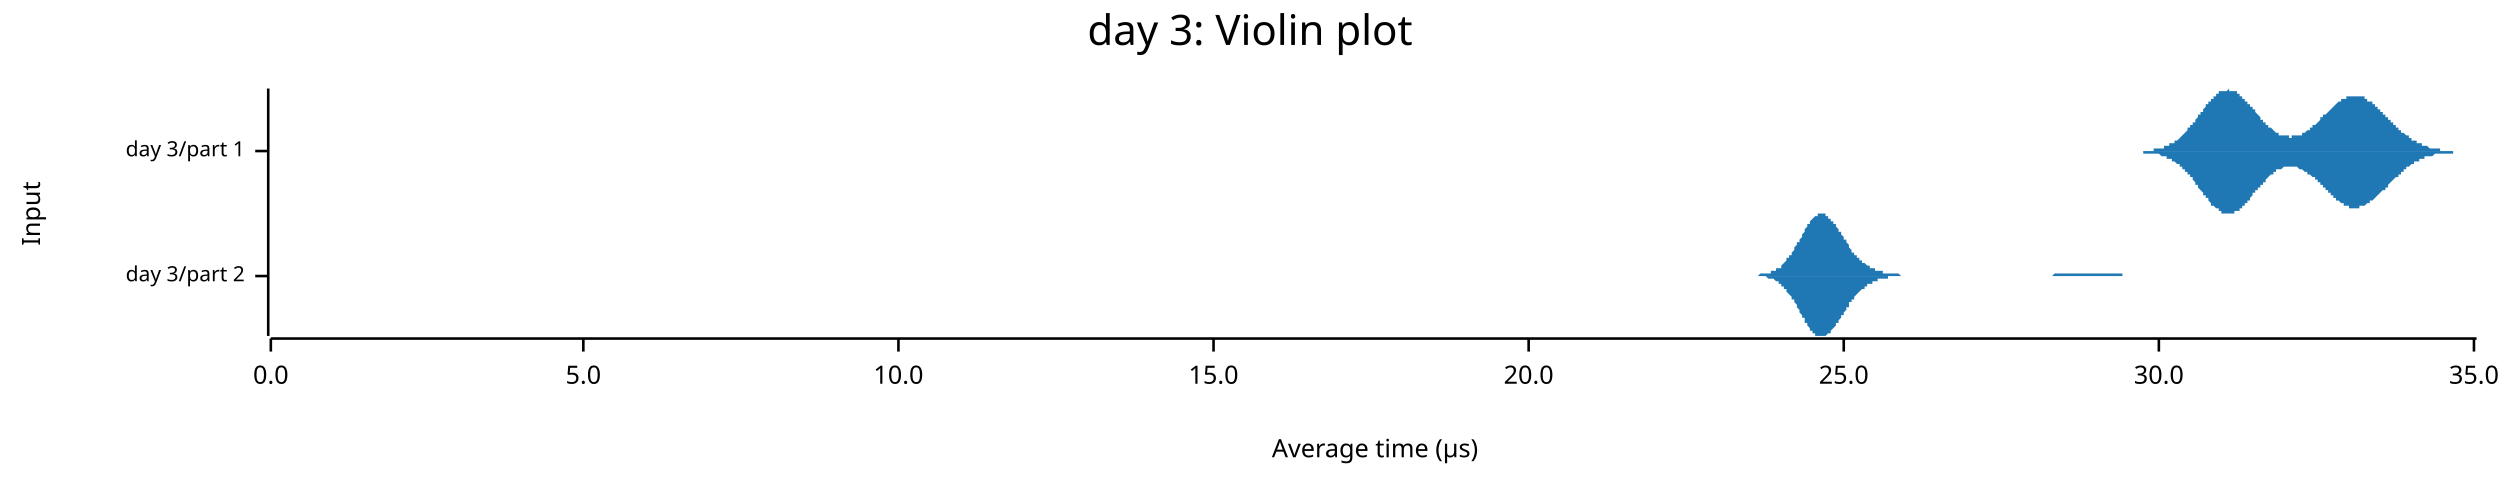
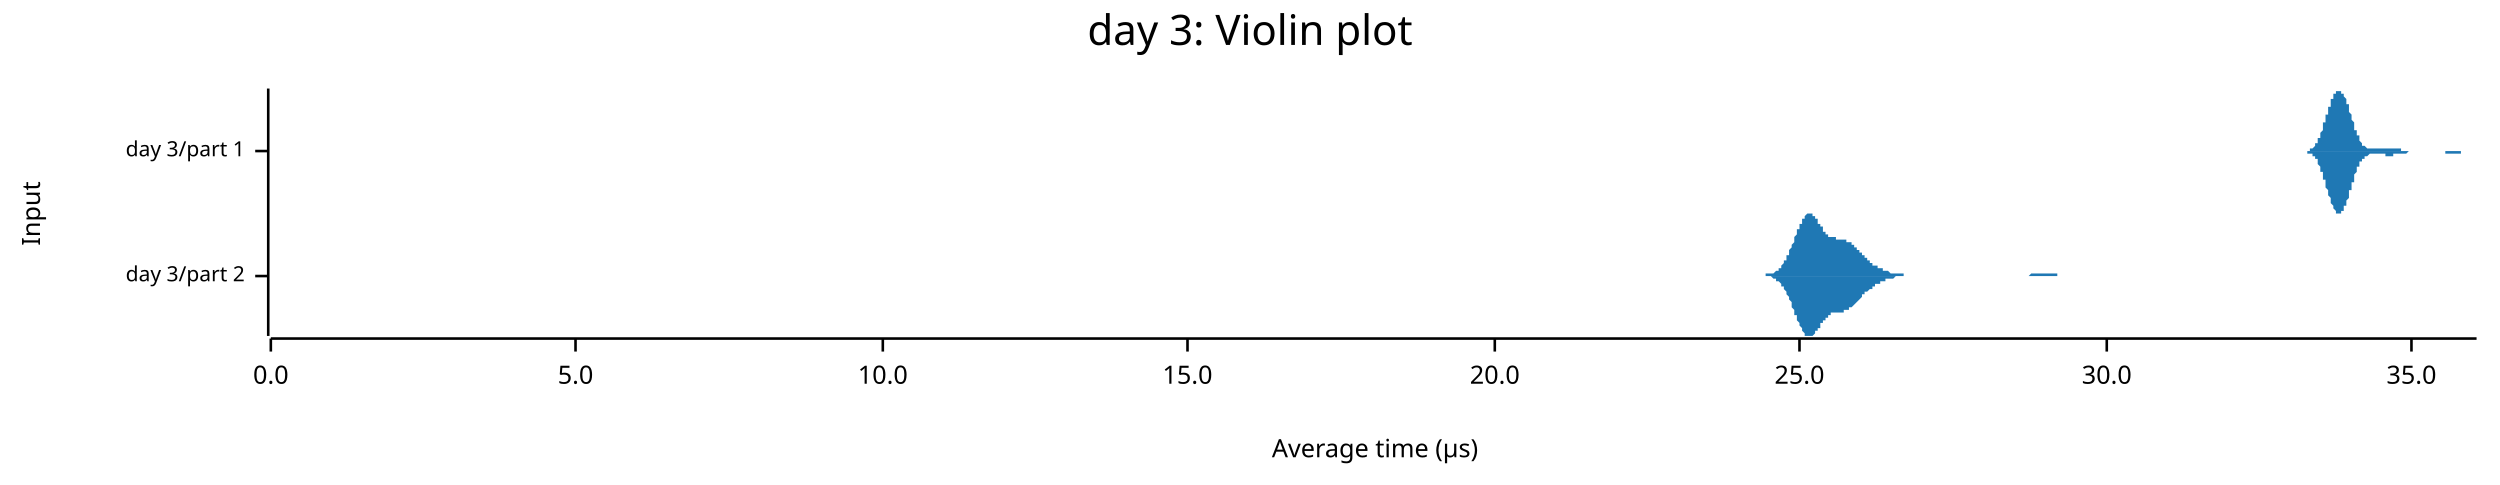
<svg xmlns="http://www.w3.org/2000/svg" width="960" height="186" viewBox="0 0 960 186">
  <text x="480" y="5" dy="0.76em" text-anchor="middle" font-family="sans-serif" font-size="16.129" opacity="1" fill="#000000">
day 3: Violin plot
</text>
  <text x="8" y="82" dy="0.76em" text-anchor="middle" font-family="sans-serif" font-size="9.677" opacity="1" fill="#000000" transform="rotate(270, 8, 82)">
Input
</text>
  <text x="528" y="178" dy="-0.5ex" text-anchor="middle" font-family="sans-serif" font-size="9.677" opacity="1" fill="#000000">
Average time (µs)
</text>
  <polyline fill="none" opacity="1" stroke="#000000" stroke-width="1" points="103,34 103,129 " />
  <text x="94" y="106" dy="0.5ex" text-anchor="end" font-family="sans-serif" font-size="8.065" opacity="1" fill="#000000">
day 3/part 2
</text>
  <polyline fill="none" opacity="1" stroke="#000000" stroke-width="1" points="98,106 103,106 " />
  <text x="94" y="58" dy="0.5ex" text-anchor="end" font-family="sans-serif" font-size="8.065" opacity="1" fill="#000000">
day 3/part 1
</text>
  <polyline fill="none" opacity="1" stroke="#000000" stroke-width="1" points="98,58 103,58 " />
  <polyline fill="none" opacity="1" stroke="#000000" stroke-width="1" points="104,130 951,130 " />
  <text x="104" y="140" dy="0.76em" text-anchor="middle" font-family="sans-serif" font-size="9.677" opacity="1" fill="#000000">
0.0
</text>
  <polyline fill="none" opacity="1" stroke="#000000" stroke-width="1" points="104,130 104,135 " />
-   <text x="224" y="140" dy="0.76em" text-anchor="middle" font-family="sans-serif" font-size="9.677" opacity="1" fill="#000000">
+   <text x="221" y="140" dy="0.76em" text-anchor="middle" font-family="sans-serif" font-size="9.677" opacity="1" fill="#000000">
5.0
</text>
-   <polyline fill="none" opacity="1" stroke="#000000" stroke-width="1" points="224,130 224,135 " />
-   <text x="345" y="140" dy="0.76em" text-anchor="middle" font-family="sans-serif" font-size="9.677" opacity="1" fill="#000000">
+   <polyline fill="none" opacity="1" stroke="#000000" stroke-width="1" points="221,130 221,135 " />
+   <text x="339" y="140" dy="0.76em" text-anchor="middle" font-family="sans-serif" font-size="9.677" opacity="1" fill="#000000">
10.0
</text>
-   <polyline fill="none" opacity="1" stroke="#000000" stroke-width="1" points="345,130 345,135 " />
-   <text x="466" y="140" dy="0.76em" text-anchor="middle" font-family="sans-serif" font-size="9.677" opacity="1" fill="#000000">
+   <polyline fill="none" opacity="1" stroke="#000000" stroke-width="1" points="339,130 339,135 " />
+   <text x="456" y="140" dy="0.76em" text-anchor="middle" font-family="sans-serif" font-size="9.677" opacity="1" fill="#000000">
15.0
</text>
-   <polyline fill="none" opacity="1" stroke="#000000" stroke-width="1" points="466,130 466,135 " />
-   <text x="587" y="140" dy="0.76em" text-anchor="middle" font-family="sans-serif" font-size="9.677" opacity="1" fill="#000000">
+   <polyline fill="none" opacity="1" stroke="#000000" stroke-width="1" points="456,130 456,135 " />
+   <text x="574" y="140" dy="0.76em" text-anchor="middle" font-family="sans-serif" font-size="9.677" opacity="1" fill="#000000">
20.0
</text>
-   <polyline fill="none" opacity="1" stroke="#000000" stroke-width="1" points="587,130 587,135 " />
-   <text x="708" y="140" dy="0.76em" text-anchor="middle" font-family="sans-serif" font-size="9.677" opacity="1" fill="#000000">
+   <polyline fill="none" opacity="1" stroke="#000000" stroke-width="1" points="574,130 574,135 " />
+   <text x="691" y="140" dy="0.76em" text-anchor="middle" font-family="sans-serif" font-size="9.677" opacity="1" fill="#000000">
25.0
</text>
-   <polyline fill="none" opacity="1" stroke="#000000" stroke-width="1" points="708,130 708,135 " />
-   <text x="829" y="140" dy="0.76em" text-anchor="middle" font-family="sans-serif" font-size="9.677" opacity="1" fill="#000000">
+   <polyline fill="none" opacity="1" stroke="#000000" stroke-width="1" points="691,130 691,135 " />
+   <text x="809" y="140" dy="0.76em" text-anchor="middle" font-family="sans-serif" font-size="9.677" opacity="1" fill="#000000">
30.0
</text>
-   <polyline fill="none" opacity="1" stroke="#000000" stroke-width="1" points="829,130 829,135 " />
-   <text x="950" y="140" dy="0.76em" text-anchor="middle" font-family="sans-serif" font-size="9.677" opacity="1" fill="#000000">
+   <polyline fill="none" opacity="1" stroke="#000000" stroke-width="1" points="809,130 809,135 " />
+   <text x="926" y="140" dy="0.76em" text-anchor="middle" font-family="sans-serif" font-size="9.677" opacity="1" fill="#000000">
35.0
</text>
-   <polyline fill="none" opacity="1" stroke="#000000" stroke-width="1" points="950,130 950,135 " />
-   <polygon opacity="1" fill="#1F78B4" points="672,106 672,106 672,106 673,106 673,106 673,106 674,106 674,106 674,106 675,106 675,106 675,106 675,106 676,105 676,105 676,105 677,105 677,105 677,105 678,105 678,105 678,105 679,105 679,105 679,105 680,105 680,105 680,104 681,104 681,104 681,104 682,104 682,104 682,103 683,103 683,103 683,103 684,103 684,102 684,102 684,102 685,101 685,101 685,101 686,100 686,100 686,99 687,99 687,99 687,98 688,98 688,97 688,97 689,96 689,96 689,95 690,94 690,94 690,93 691,93 691,92 691,92 692,91 692,90 692,90 693,89 693,89 693,88 693,88 694,87 694,87 694,86 695,86 695,85 695,85 696,84 696,84 696,84 697,83 697,83 697,83 698,83 698,82 698,82 699,82 699,82 699,82 700,82 700,82 700,82 701,82 701,82 701,83 701,83 702,83 702,83 702,84 703,84 703,84 703,85 704,85 704,85 704,86 705,86 705,87 705,87 706,88 706,88 706,89 707,89 707,90 707,90 708,91 708,91 708,92 709,92 709,93 709,93 710,94 710,94 710,95 710,95 711,96 711,96 711,97 712,97 712,97 712,98 713,98 713,98 713,99 714,99 714,99 714,100 715,100 715,100 715,101 716,101 716,101 716,101 717,102 717,102 717,102 718,102 718,102 718,103 718,103 719,103 719,103 719,103 720,103 720,104 720,104 721,104 721,104 721,104 722,104 722,104 722,104 723,104 723,105 723,105 724,105 724,105 724,105 725,105 725,105 725,105 726,105 726,105 726,105 727,105 727,105 727,105 727,105 728,105 728,105 728,105 729,105 729,105 729,105 730,106 730,106 730,106 731,106 731,106 731,106 732,106 732,106 732,106 733,106 733,106 733,106 734,106 734,106 734,106 735,106 735,106 735,106 736,106 736,106 736,106 736,106 737,106 737,106 737,106 738,106 738,106 738,106 739,106 739,106 739,106 740,106 740,106 740,106 741,106 741,106 741,106 742,106 742,106 742,106 743,106 743,106 743,106 744,106 744,106 744,106 744,106 745,106 745,106 745,106 746,106 746,106 746,106 747,106 747,106 747,106 748,106 748,106 748,106 749,106 749,106 749,106 750,106 750,106 750,106 751,106 751,106 751,106 752,106 752,106 752,106 753,106 753,106 753,106 753,106 754,106 754,106 754,106 755,106 755,106 755,106 756,106 756,106 756,106 757,106 757,106 757,106 758,106 758,106 758,106 759,106 759,106 759,106 760,106 760,106 760,106 761,106 761,106 761,106 761,106 762,106 762,106 762,106 763,106 763,106 763,106 764,106 764,106 764,106 765,106 765,106 765,106 766,106 766,106 766,106 767,106 767,106 767,106 768,106 768,106 768,106 769,106 769,106 769,106 770,106 770,106 770,106 770,106 771,106 771,106 771,106 772,106 772,106 772,106 773,106 773,106 773,106 774,106 774,106 774,106 775,106 775,106 775,106 776,106 776,106 776,106 777,106 777,106 777,106 778,106 778,106 778,106 779,106 779,106 779,106 779,106 780,106 780,106 780,106 781,106 781,106 781,106 782,106 782,106 782,106 783,106 783,106 783,106 784,106 784,106 784,106 785,106 785,106 785,106 786,106 786,106 786,106 787,106 787,106 787,106 787,106 788,106 788,106 788,106 789,105 789,105 789,105 790,105 790,105 790,105 791,105 791,105 791,105 792,105 792,105 792,105 793,105 793,105 793,105 794,105 794,105 794,105 795,105 795,105 795,105 796,105 796,105 796,105 796,105 797,105 797,105 797,105 798,105 798,105 798,105 799,105 799,105 799,105 800,105 800,105 800,105 801,105 801,105 801,105 802,105 802,105 802,105 803,105 803,105 803,105 804,105 804,105 804,105 804,105 805,105 805,105 805,105 806,105 806,105 806,105 807,105 807,105 807,105 808,105 808,105 808,105 809,105 809,105 809,105 810,105 810,105 810,105 811,105 811,105 811,105 812,105 812,105 812,105 813,105 813,105 813,105 813,105 814,105 814,105 814,105 815,105 815,106 815,106 816,106 816,106 816,106 817,106 817,106 817,106 818,106 818,106 818,106 819,106 819,106 819,106 820,106 820,106 820,106 821,106 821,106 821,106 822,106 822,106 822,106 822,106 823,106 823,106 823,106 824,106 824,106 824,106 825,106 825,106 825,106 826,106 826,106 826,106 827,106 827,106 827,106 828,106 828,106 828,106 829,106 829,106 829,106 830,106 830,106 830,106 830,106 831,106 831,106 831,106 832,106 832,106 672,106 " />
-   <polygon opacity="1" fill="#1F78B4" points="672,106 672,106 672,106 673,106 673,106 673,106 674,106 674,106 674,106 675,106 675,106 675,106 675,106 676,106 676,106 676,106 677,106 677,106 677,106 678,106 678,106 678,106 679,107 679,107 679,107 680,107 680,107 680,107 681,107 681,107 681,107 682,108 682,108 682,108 683,108 683,108 683,109 684,109 684,109 684,110 684,110 685,110 685,111 685,111 686,111 686,112 686,112 687,113 687,113 687,113 688,114 688,114 688,115 689,115 689,116 689,116 690,117 690,118 690,118 691,119 691,119 691,120 692,121 692,121 692,122 693,122 693,123 693,123 693,124 694,124 694,125 694,125 695,126 695,126 695,127 696,127 696,128 696,128 697,128 697,129 697,129 698,129 698,129 698,129 699,129 699,129 699,129 700,129 700,129 700,129 701,129 701,129 701,129 701,129 702,128 702,128 702,128 703,128 703,127 703,127 704,126 704,126 704,126 705,125 705,125 705,124 706,124 706,123 706,123 707,122 707,122 707,121 708,121 708,120 708,120 709,119 709,119 709,118 710,118 710,117 710,117 710,116 711,116 711,115 711,115 712,115 712,114 712,114 713,113 713,113 713,113 714,112 714,112 714,112 715,111 715,111 715,111 716,111 716,110 716,110 717,110 717,110 717,109 718,109 718,109 718,109 718,109 719,109 719,108 719,108 720,108 720,108 720,108 721,108 721,108 721,107 722,107 722,107 722,107 723,107 723,107 723,107 724,107 724,107 724,107 725,107 725,107 725,106 726,106 726,106 726,106 727,106 727,106 727,106 727,106 728,106 728,106 728,106 729,106 729,106 729,106 730,106 730,106 730,106 731,106 731,106 731,106 732,106 732,106 732,106 733,106 733,106 733,106 734,106 734,106 734,106 735,106 735,106 735,106 736,106 736,106 736,106 736,106 737,106 737,106 737,106 738,106 738,106 738,106 739,106 739,106 739,106 740,106 740,106 740,106 741,106 741,106 741,106 742,106 742,106 742,106 743,106 743,106 743,106 744,106 744,106 744,106 744,106 745,106 745,106 745,106 746,106 746,106 746,106 747,106 747,106 747,106 748,106 748,106 748,106 749,106 749,106 749,106 750,106 750,106 750,106 751,106 751,106 751,106 752,106 752,106 752,106 753,106 753,106 753,106 753,106 754,106 754,106 754,106 755,106 755,106 755,106 756,106 756,106 756,106 757,106 757,106 757,106 758,106 758,106 758,106 759,106 759,106 759,106 760,106 760,106 760,106 761,106 761,106 761,106 761,106 762,106 762,106 762,106 763,106 763,106 763,106 764,106 764,106 764,106 765,106 765,106 765,106 766,106 766,106 766,106 767,106 767,106 767,106 768,106 768,106 768,106 769,106 769,106 769,106 770,106 770,106 770,106 770,106 771,106 771,106 771,106 772,106 772,106 772,106 773,106 773,106 773,106 774,106 774,106 774,106 775,106 775,106 775,106 776,106 776,106 776,106 777,106 777,106 777,106 778,106 778,106 778,106 779,106 779,106 779,106 779,106 780,106 780,106 780,106 781,106 781,106 781,106 782,106 782,106 782,106 783,106 783,106 783,106 784,106 784,106 784,106 785,106 785,106 785,106 786,106 786,106 786,106 787,106 787,106 787,106 787,106 788,106 788,106 788,106 789,106 789,106 789,106 790,106 790,106 790,106 791,106 791,106 791,106 792,106 792,106 792,106 793,106 793,106 793,106 794,106 794,106 794,106 795,106 795,106 795,106 796,106 796,106 796,106 796,106 797,106 797,106 797,106 798,106 798,106 798,106 799,106 799,106 799,106 800,106 800,106 800,106 801,106 801,106 801,106 802,106 802,106 802,106 803,106 803,106 803,106 804,106 804,106 804,106 804,106 805,106 805,106 805,106 806,106 806,106 806,106 807,106 807,106 807,106 808,106 808,106 808,106 809,106 809,106 809,106 810,106 810,106 810,106 811,106 811,106 811,106 812,106 812,106 812,106 813,106 813,106 813,106 813,106 814,106 814,106 814,106 815,106 815,106 815,106 816,106 816,106 816,106 817,106 817,106 817,106 818,106 818,106 818,106 819,106 819,106 819,106 820,106 820,106 820,106 821,106 821,106 821,106 822,106 822,106 822,106 822,106 823,106 823,106 823,106 824,106 824,106 824,106 825,106 825,106 825,106 826,106 826,106 826,106 827,106 827,106 827,106 828,106 828,106 828,106 829,106 829,106 829,106 830,106 830,106 830,106 830,106 831,106 831,106 831,106 832,106 832,106 672,106 " />
-   <polygon opacity="1" fill="#1F78B4" points="818,58 818,58 819,58 819,58 819,58 820,58 820,58 820,58 820,58 821,58 821,58 821,58 821,58 822,58 822,58 822,58 822,58 823,58 823,58 823,58 824,58 824,58 824,58 824,58 825,58 825,58 825,58 825,58 826,58 826,58 826,58 826,58 827,58 827,58 827,58 827,57 828,57 828,57 828,57 829,57 829,57 829,57 829,57 830,57 830,57 830,57 830,57 831,57 831,57 831,56 831,56 832,56 832,56 832,56 833,56 833,56 833,56 833,55 834,55 834,55 834,55 834,55 835,55 835,54 835,54 835,54 836,54 836,54 836,54 837,53 837,53 837,53 837,53 838,52 838,52 838,52 838,52 839,51 839,51 839,51 839,51 840,50 840,50 840,50 840,49 841,49 841,49 841,48 842,48 842,48 842,47 842,47 843,47 843,46 843,46 843,46 844,45 844,45 844,45 844,44 845,44 845,44 845,43 846,43 846,42 846,42 846,42 847,41 847,41 847,41 847,40 848,40 848,40 848,39 848,39 849,39 849,39 849,38 849,38 850,38 850,37 850,37 851,37 851,37 851,36 851,36 852,36 852,36 852,36 852,35 853,35 853,35 853,35 853,35 854,35 854,35 854,35 855,35 855,35 855,35 855,35 856,34 856,35 856,35 856,35 857,35 857,35 857,35 857,35 858,35 858,35 858,35 859,35 859,35 859,36 859,36 860,36 860,36 860,36 860,37 861,37 861,37 861,37 861,38 862,38 862,38 862,38 862,39 863,39 863,39 863,40 864,40 864,40 864,40 864,41 865,41 865,41 865,42 865,42 866,42 866,43 866,43 866,43 867,44 867,44 867,44 868,45 868,45 868,45 868,46 869,46 869,46 869,46 869,47 870,47 870,47 870,48 870,48 871,48 871,48 871,49 871,49 872,49 872,49 872,49 873,50 873,50 873,50 873,50 874,51 874,51 874,51 874,51 875,51 875,51 875,51 875,52 876,52 876,52 876,52 877,52 877,52 877,52 877,52 878,52 878,52 878,52 878,52 879,52 879,53 879,53 879,53 880,53 880,53 880,52 881,52 881,52 881,52 881,52 882,52 882,52 882,52 882,52 883,52 883,52 883,52 883,52 884,52 884,51 884,51 884,51 885,51 885,51 885,51 886,50 886,50 886,50 886,50 887,50 887,50 887,49 887,49 888,49 888,49 888,48 888,48 889,48 889,48 889,48 890,47 890,47 890,47 890,47 891,46 891,46 891,46 891,45 892,45 892,45 892,45 892,44 893,44 893,44 893,44 894,43 894,43 894,43 894,43 895,42 895,42 895,42 895,42 896,41 896,41 896,41 896,41 897,40 897,40 897,40 897,40 898,39 898,39 898,39 899,39 899,39 899,38 899,38 900,38 900,38 900,38 900,38 901,38 901,37 901,37 901,37 902,37 902,37 902,37 903,37 903,37 903,37 903,37 904,37 904,37 904,37 904,37 905,37 905,37 905,37 905,37 906,37 906,37 906,37 906,37 907,37 907,37 907,37 908,37 908,38 908,38 908,38 909,38 909,38 909,38 909,39 910,39 910,39 910,39 910,39 911,39 911,40 911,40 912,40 912,40 912,41 912,41 913,41 913,41 913,42 913,42 914,42 914,42 914,43 914,43 915,43 915,43 915,44 916,44 916,44 916,44 916,45 917,45 917,45 917,45 917,46 918,46 918,46 918,47 918,47 919,47 919,47 919,48 919,48 920,48 920,48 920,49 921,49 921,49 921,49 921,50 922,50 922,50 922,50 922,51 923,51 923,51 923,51 923,51 924,52 924,52 924,52 925,52 925,52 925,53 925,53 926,53 926,53 926,53 926,54 927,54 927,54 927,54 927,54 928,54 928,55 928,55 928,55 929,55 929,55 929,55 930,55 930,55 930,56 930,56 931,56 931,56 931,56 931,56 932,56 932,56 932,56 932,56 933,57 933,57 933,57 934,57 934,57 934,57 934,57 935,57 935,57 935,57 935,57 936,57 936,57 936,57 936,57 937,57 937,57 937,58 938,58 938,58 938,58 938,58 939,58 939,58 939,58 939,58 940,58 940,58 940,58 940,58 941,58 941,58 941,58 941,58 942,58 942,58 942,58 943,58 943,58 943,58 943,58 944,58 944,58 944,58 944,58 945,58 945,58 945,58 945,58 946,58 946,58 946,58 947,58 947,58 947,58 947,58 948,58 948,58 948,58 948,58 949,58 949,58 949,58 949,58 950,58 950,58 950,58 951,58 951,58 818,58 " />
-   <polygon opacity="1" fill="#1F78B4" points="818,58 818,58 819,58 819,58 819,58 820,58 820,58 820,58 820,58 821,58 821,58 821,58 821,58 822,58 822,58 822,58 822,58 823,58 823,58 823,59 824,59 824,59 824,59 824,59 825,59 825,59 825,59 825,59 826,59 826,59 826,59 826,59 827,59 827,59 827,59 827,59 828,59 828,59 828,59 829,59 829,59 829,59 829,59 830,60 830,60 830,60 830,60 831,60 831,60 831,60 831,60 832,60 832,60 832,61 833,61 833,61 833,61 833,61 834,61 834,61 834,61 834,62 835,62 835,62 835,62 835,62 836,63 836,63 836,63 837,63 837,63 837,64 837,64 838,64 838,64 838,65 838,65 839,65 839,65 839,66 839,66 840,66 840,67 840,67 840,67 841,67 841,68 841,68 842,68 842,69 842,69 842,69 843,70 843,70 843,70 843,71 844,71 844,72 844,72 844,72 845,73 845,73 845,73 846,74 846,74 846,74 846,75 847,75 847,75 847,76 847,76 848,76 848,77 848,77 848,77 849,78 849,78 849,78 849,79 850,79 850,79 850,79 851,80 851,80 851,80 851,80 852,80 852,81 852,81 852,81 853,81 853,81 853,81 853,82 854,82 854,82 854,82 855,82 855,82 855,82 855,82 856,82 856,82 856,82 856,82 857,82 857,82 857,82 857,82 858,82 858,81 858,81 859,81 859,81 859,81 859,81 860,81 860,80 860,80 860,80 861,80 861,79 861,79 861,79 862,79 862,78 862,78 862,78 863,78 863,77 863,77 864,77 864,76 864,76 864,76 865,75 865,75 865,75 865,74 866,74 866,74 866,73 866,73 867,73 867,73 867,72 868,72 868,72 868,71 868,71 869,71 869,70 869,70 869,70 870,70 870,69 870,69 870,69 871,68 871,68 871,68 871,68 872,67 872,67 872,67 873,67 873,67 873,66 873,66 874,66 874,66 874,66 874,65 875,65 875,65 875,65 875,65 876,65 876,65 876,65 877,64 877,64 877,64 877,64 878,64 878,64 878,64 878,64 879,64 879,64 879,64 879,64 880,64 880,64 880,64 881,64 881,64 881,64 881,64 882,64 882,64 882,64 882,64 883,65 883,65 883,65 883,65 884,65 884,65 884,65 884,65 885,66 885,66 885,66 886,66 886,66 886,66 886,67 887,67 887,67 887,67 887,67 888,68 888,68 888,68 888,68 889,68 889,69 889,69 890,69 890,69 890,70 890,70 891,70 891,71 891,71 891,71 892,71 892,72 892,72 892,72 893,72 893,73 893,73 894,73 894,73 894,74 894,74 895,74 895,74 895,75 895,75 896,75 896,75 896,76 896,76 897,76 897,76 897,77 897,77 898,77 898,77 898,77 899,78 899,78 899,78 899,78 900,78 900,79 900,79 900,79 901,79 901,79 901,79 901,79 902,79 902,79 902,80 903,80 903,80 903,80 903,80 904,80 904,80 904,80 904,80 905,80 905,80 905,80 905,80 906,80 906,80 906,79 906,79 907,79 907,79 907,79 908,79 908,79 908,79 908,79 909,78 909,78 909,78 909,78 910,78 910,78 910,77 910,77 911,77 911,77 911,77 912,76 912,76 912,76 912,76 913,75 913,75 913,75 913,75 914,74 914,74 914,74 914,74 915,73 915,73 915,73 916,73 916,72 916,72 916,72 917,72 917,71 917,71 917,71 918,70 918,70 918,70 918,70 919,69 919,69 919,69 919,69 920,68 920,68 920,68 921,68 921,67 921,67 921,67 922,67 922,66 922,66 922,66 923,66 923,65 923,65 923,65 924,65 924,65 924,64 925,64 925,64 925,64 925,64 926,63 926,63 926,63 926,63 927,63 927,63 927,62 927,62 928,62 928,62 928,62 928,62 929,62 929,61 929,61 930,61 930,61 930,61 930,61 931,61 931,61 931,61 931,60 932,60 932,60 932,60 932,60 933,60 933,60 933,60 934,60 934,60 934,60 934,60 935,59 935,59 935,59 935,59 936,59 936,59 936,59 936,59 937,59 937,59 937,59 938,59 938,59 938,59 938,59 939,59 939,59 939,59 939,59 940,59 940,59 940,59 940,59 941,59 941,59 941,59 941,59 942,59 942,58 942,58 943,58 943,58 943,58 943,58 944,58 944,58 944,58 944,58 945,58 945,58 945,58 945,58 946,58 946,58 946,58 947,58 947,58 947,58 947,58 948,58 948,58 948,58 948,58 949,58 949,58 949,58 949,58 950,58 950,58 950,58 951,58 951,58 818,58 " />
+   <polyline fill="none" opacity="1" stroke="#000000" stroke-width="1" points="926,130 926,135 " />
+   <polygon opacity="1" fill="#1F78B4" points="676,106 676,106 676,106 676,106 677,106 677,106 677,106 677,106 678,106 678,106 678,106 678,105 679,105 679,105 679,105 679,105 680,105 680,105 680,105 680,105 681,105 681,105 681,105 681,105 682,104 682,104 682,104 682,104 683,104 683,104 683,103 683,103 684,103 684,102 684,102 684,102 685,101 685,101 685,101 685,100 686,100 686,99 686,99 686,98 687,98 687,97 687,97 687,96 688,95 688,95 688,94 688,94 689,93 689,92 689,92 689,91 690,90 690,90 690,89 690,88 691,88 691,87 691,87 691,86 692,86 692,85 692,85 692,84 693,84 693,83 693,83 693,83 693,83 694,82 694,82 694,82 694,82 695,82 695,82 695,82 695,82 696,82 696,82 696,83 696,83 697,83 697,83 697,84 697,84 698,84 698,85 698,85 698,86 699,86 699,86 699,87 699,87 700,87 700,88 700,88 700,89 701,89 701,89 701,89 701,90 702,90 702,90 702,90 702,91 703,91 703,91 703,91 703,91 704,91 704,91 704,91 704,91 705,91 705,91 705,92 705,92 706,92 706,92 706,92 706,92 707,92 707,92 707,92 707,92 708,92 708,92 708,92 708,92 709,92 709,92 709,92 709,93 710,93 710,93 710,93 710,93 711,93 711,94 711,94 711,94 712,94 712,94 712,95 712,95 713,95 713,95 713,96 713,96 714,96 714,96 714,97 714,97 715,97 715,97 715,98 715,98 716,98 716,99 716,99 716,99 717,99 717,99 717,100 717,100 718,100 718,100 718,101 718,101 719,101 719,101 719,101 719,102 720,102 720,102 720,102 720,102 721,102 721,102 721,103 721,103 722,103 722,103 722,103 722,103 723,103 723,104 723,104 723,104 724,104 724,104 724,104 724,104 725,104 725,104 725,104 725,104 726,105 726,105 726,105 726,105 727,105 727,105 727,105 727,105 728,105 728,105 728,105 728,105 729,105 729,105 729,105 729,105 729,105 730,105 730,105 730,105 730,105 731,105 731,106 731,106 731,106 732,106 732,106 732,106 732,106 733,106 733,106 733,106 733,106 734,106 734,106 734,106 734,106 735,106 735,106 735,106 735,106 736,106 736,106 736,106 736,106 737,106 737,106 737,106 737,106 738,106 738,106 738,106 738,106 739,106 739,106 739,106 739,106 740,106 740,106 740,106 740,106 741,106 741,106 741,106 741,106 742,106 742,106 742,106 742,106 743,106 743,106 743,106 743,106 744,106 744,106 744,106 744,106 745,106 745,106 745,106 745,106 746,106 746,106 746,106 746,106 747,106 747,106 747,106 747,106 748,106 748,106 748,106 748,106 749,106 749,106 749,106 749,106 750,106 750,106 750,106 750,106 751,106 751,106 751,106 751,106 752,106 752,106 752,106 752,106 753,106 753,106 753,106 753,106 754,106 754,106 754,106 754,106 755,106 755,106 755,106 755,106 756,106 756,106 756,106 756,106 757,106 757,106 757,106 757,106 758,106 758,106 758,106 758,106 759,106 759,106 759,106 759,106 760,106 760,106 760,106 760,106 761,106 761,106 761,106 761,106 762,106 762,106 762,106 762,106 763,106 763,106 763,106 763,106 764,106 764,106 764,106 764,106 765,106 765,106 765,106 765,106 765,106 766,106 766,106 766,106 766,106 767,106 767,106 767,106 767,106 768,106 768,106 768,106 768,106 769,106 769,106 769,106 769,106 770,106 770,106 770,106 770,106 771,106 771,106 771,106 771,106 772,106 772,106 772,106 772,106 773,106 773,106 773,106 773,106 774,106 774,106 774,106 774,106 775,106 775,106 775,106 775,106 776,106 776,106 776,106 776,106 777,106 777,106 777,106 777,106 778,106 778,106 778,106 778,106 779,106 779,106 779,106 779,106 780,105 780,105 780,105 780,105 781,105 781,105 781,105 781,105 782,105 782,105 782,105 782,105 783,105 783,105 783,105 783,105 784,105 784,105 784,105 784,105 785,105 785,105 785,105 785,105 786,105 786,105 786,105 786,105 787,105 787,105 787,105 787,105 788,105 788,105 788,105 788,105 789,105 789,105 789,105 789,105 790,105 790,106 790,106 790,106 791,106 791,106 791,106 791,106 792,106 792,106 792,106 792,106 793,106 793,106 793,106 793,106 794,106 794,106 794,106 794,106 795,106 795,106 795,106 795,106 796,106 796,106 796,106 796,106 797,106 797,106 797,106 797,106 798,106 798,106 798,106 798,106 799,106 799,106 799,106 799,106 800,106 800,106 676,106 " />
+   <polygon opacity="1" fill="#1F78B4" points="676,106 676,106 676,106 676,106 677,106 677,106 677,106 677,106 678,106 678,106 678,106 678,106 679,106 679,106 679,106 679,106 680,106 680,106 680,106 680,106 681,107 681,107 681,107 681,107 682,107 682,107 682,107 682,108 683,108 683,108 683,108 683,108 684,109 684,109 684,109 684,110 685,110 685,110 685,111 685,111 686,112 686,112 686,113 686,113 687,114 687,114 687,115 687,115 688,116 688,117 688,117 688,118 689,119 689,119 689,120 689,121 690,121 690,122 690,122 690,123 691,124 691,124 691,125 691,125 692,126 692,126 692,127 692,127 693,128 693,128 693,128 693,129 693,129 694,129 694,129 694,129 694,129 695,129 695,129 695,129 695,129 696,129 696,129 696,129 696,129 697,128 697,128 697,128 697,127 698,127 698,127 698,126 698,126 699,126 699,125 699,125 699,124 700,124 700,124 700,123 700,123 701,123 701,122 701,122 701,122 702,122 702,121 702,121 702,121 703,121 703,121 703,121 703,120 704,120 704,120 704,120 704,120 705,120 705,120 705,120 705,120 706,120 706,120 706,120 706,120 707,120 707,120 707,120 707,120 708,120 708,120 708,120 708,119 709,119 709,119 709,119 709,119 710,119 710,119 710,119 710,118 711,118 711,118 711,118 711,118 712,117 712,117 712,117 712,117 713,116 713,116 713,116 713,116 714,115 714,115 714,115 714,115 715,114 715,114 715,114 715,113 716,113 716,113 716,113 716,112 717,112 717,112 717,112 717,112 718,111 718,111 718,111 718,111 719,111 719,110 719,110 719,110 720,110 720,110 720,109 720,109 721,109 721,109 721,109 721,109 722,109 722,108 722,108 722,108 723,108 723,108 723,108 723,108 724,108 724,108 724,107 724,107 725,107 725,107 725,107 725,107 726,107 726,107 726,107 726,107 727,107 727,107 727,107 727,107 728,106 728,106 728,106 728,106 729,106 729,106 729,106 729,106 729,106 730,106 730,106 730,106 730,106 731,106 731,106 731,106 731,106 732,106 732,106 732,106 732,106 733,106 733,106 733,106 733,106 734,106 734,106 734,106 734,106 735,106 735,106 735,106 735,106 736,106 736,106 736,106 736,106 737,106 737,106 737,106 737,106 738,106 738,106 738,106 738,106 739,106 739,106 739,106 739,106 740,106 740,106 740,106 740,106 741,106 741,106 741,106 741,106 742,106 742,106 742,106 742,106 743,106 743,106 743,106 743,106 744,106 744,106 744,106 744,106 745,106 745,106 745,106 745,106 746,106 746,106 746,106 746,106 747,106 747,106 747,106 747,106 748,106 748,106 748,106 748,106 749,106 749,106 749,106 749,106 750,106 750,106 750,106 750,106 751,106 751,106 751,106 751,106 752,106 752,106 752,106 752,106 753,106 753,106 753,106 753,106 754,106 754,106 754,106 754,106 755,106 755,106 755,106 755,106 756,106 756,106 756,106 756,106 757,106 757,106 757,106 757,106 758,106 758,106 758,106 758,106 759,106 759,106 759,106 759,106 760,106 760,106 760,106 760,106 761,106 761,106 761,106 761,106 762,106 762,106 762,106 762,106 763,106 763,106 763,106 763,106 764,106 764,106 764,106 764,106 765,106 765,106 765,106 765,106 765,106 766,106 766,106 766,106 766,106 767,106 767,106 767,106 767,106 768,106 768,106 768,106 768,106 769,106 769,106 769,106 769,106 770,106 770,106 770,106 770,106 771,106 771,106 771,106 771,106 772,106 772,106 772,106 772,106 773,106 773,106 773,106 773,106 774,106 774,106 774,106 774,106 775,106 775,106 775,106 775,106 776,106 776,106 776,106 776,106 777,106 777,106 777,106 777,106 778,106 778,106 778,106 778,106 779,106 779,106 779,106 779,106 780,106 780,106 780,106 780,106 781,106 781,106 781,106 781,106 782,106 782,106 782,106 782,106 783,106 783,106 783,106 783,106 784,106 784,106 784,106 784,106 785,106 785,106 785,106 785,106 786,106 786,106 786,106 786,106 787,106 787,106 787,106 787,106 788,106 788,106 788,106 788,106 789,106 789,106 789,106 789,106 790,106 790,106 790,106 790,106 791,106 791,106 791,106 791,106 792,106 792,106 792,106 792,106 793,106 793,106 793,106 793,106 794,106 794,106 794,106 794,106 795,106 795,106 795,106 795,106 796,106 796,106 796,106 796,106 797,106 797,106 797,106 797,106 798,106 798,106 798,106 798,106 799,106 799,106 799,106 799,106 800,106 800,106 676,106 " />
+   <polygon opacity="1" fill="#1F78B4" points="883,58 883,58 884,58 884,58 884,58 884,58 884,58 884,58 884,58 885,58 885,58 885,58 885,58 885,58 885,58 885,58 885,58 886,58 886,58 886,58 886,58 886,58 886,58 886,58 887,58 887,58 887,58 887,58 887,58 887,58 887,57 888,57 888,57 888,57 888,57 888,57 888,57 888,57 888,57 889,56 889,56 889,56 889,56 889,56 889,56 889,55 890,55 890,55 890,55 890,54 890,54 890,54 890,54 890,53 891,53 891,53 891,52 891,52 891,52 891,51 891,51 892,50 892,50 892,50 892,49 892,49 892,48 892,48 892,47 893,47 893,47 893,46 893,46 893,45 893,45 893,44 894,44 894,43 894,43 894,43 894,42 894,42 894,41 895,41 895,40 895,40 895,40 895,39 895,39 895,38 895,38 896,38 896,37 896,37 896,37 896,37 896,36 896,36 897,36 897,36 897,35 897,35 897,35 897,35 897,35 897,35 898,35 898,35 898,35 898,34 898,34 898,35 898,35 899,35 899,35 899,35 899,35 899,35 899,35 899,35 899,36 900,36 900,36 900,36 900,36 900,37 900,37 900,37 901,38 901,38 901,38 901,39 901,39 901,39 901,40 902,40 902,41 902,41 902,42 902,42 902,42 902,43 902,43 903,44 903,44 903,45 903,45 903,46 903,46 903,46 904,47 904,47 904,48 904,48 904,49 904,49 904,49 904,50 905,50 905,50 905,51 905,51 905,52 905,52 905,52 906,52 906,53 906,53 906,53 906,54 906,54 906,54 906,54 907,55 907,55 907,55 907,55 907,55 907,55 907,56 908,56 908,56 908,56 908,56 908,56 908,56 908,56 909,57 909,57 909,57 909,57 909,57 909,57 909,57 909,57 910,57 910,57 910,57 910,57 910,57 910,57 910,57 911,57 911,57 911,57 911,57 911,57 911,57 911,57 911,57 912,57 912,57 912,57 912,57 912,57 912,57 912,57 913,57 913,57 913,57 913,57 913,57 913,57 913,57 913,57 914,57 914,57 914,57 914,57 914,57 914,57 914,57 915,57 915,57 915,57 915,57 915,57 915,57 915,57 916,57 916,57 916,57 916,57 916,57 916,57 916,57 916,57 917,57 917,57 917,57 917,57 917,57 917,57 917,57 918,57 918,57 918,57 918,57 918,57 918,57 918,57 918,57 919,57 919,57 919,57 919,57 919,57 919,57 919,57 920,57 920,57 920,57 920,57 920,57 920,57 920,57 920,57 921,57 921,57 921,57 921,57 921,57 921,57 921,57 922,57 922,57 922,57 922,58 922,58 922,58 922,58 923,58 923,58 923,58 923,58 923,58 923,58 923,58 923,58 924,58 924,58 924,58 924,58 924,58 924,58 924,58 925,58 925,58 925,58 925,58 925,58 925,58 925,58 925,58 926,58 926,58 926,58 926,58 926,58 926,58 926,58 927,58 927,58 927,58 927,58 927,58 927,58 927,58 927,58 928,58 928,58 928,58 928,58 928,58 928,58 928,58 929,58 929,58 929,58 929,58 929,58 929,58 929,58 930,58 930,58 930,58 930,58 930,58 930,58 930,58 930,58 931,58 931,58 931,58 931,58 931,58 931,58 931,58 932,58 932,58 932,58 932,58 932,58 932,58 932,58 932,58 933,58 933,58 933,58 933,58 933,58 933,58 933,58 934,58 934,58 934,58 934,58 934,58 934,58 934,58 934,58 935,58 935,58 935,58 935,58 935,58 935,58 935,58 936,58 936,58 936,58 936,58 936,58 936,58 936,58 937,58 937,58 937,58 937,58 937,58 937,58 937,58 937,58 938,58 938,58 938,58 938,58 938,58 938,58 938,58 939,58 939,58 939,58 939,58 939,58 939,58 939,58 939,58 940,58 940,58 940,58 940,58 940,58 940,58 940,58 941,58 941,58 941,58 941,58 941,58 941,58 941,58 941,58 942,58 942,58 942,58 942,58 942,58 942,58 942,58 943,58 943,58 943,58 943,58 943,58 943,58 943,58 944,58 944,58 944,58 944,58 944,58 944,58 944,58 944,58 945,58 945,58 945,58 945,58 945,58 945,58 945,58 946,58 946,58 946,58 946,58 946,58 946,58 946,58 946,58 947,58 947,58 947,58 947,58 947,58 947,58 947,58 948,58 948,58 948,58 948,58 948,58 948,58 948,58 948,58 949,58 949,58 949,58 949,58 949,58 949,58 949,58 950,58 950,58 950,58 950,58 950,58 950,58 950,58 951,58 951,58 883,58 " />
+   <polygon opacity="1" fill="#1F78B4" points="883,58 883,58 884,58 884,58 884,58 884,58 884,58 884,58 884,58 885,58 885,58 885,58 885,58 885,58 885,58 885,58 885,58 886,58 886,58 886,59 886,59 886,59 886,59 886,59 887,59 887,59 887,59 887,59 887,59 887,59 887,59 888,59 888,59 888,59 888,59 888,60 888,60 888,60 888,60 889,60 889,60 889,60 889,61 889,61 889,61 889,61 890,61 890,62 890,62 890,62 890,62 890,63 890,63 890,63 891,64 891,64 891,64 891,65 891,65 891,65 891,66 892,66 892,66 892,67 892,67 892,68 892,68 892,69 892,69 893,69 893,70 893,70 893,71 893,71 893,72 893,72 894,73 894,73 894,74 894,74 894,74 894,75 894,75 895,76 895,76 895,77 895,77 895,77 895,78 895,78 895,78 896,79 896,79 896,79 896,80 896,80 896,80 896,80 897,81 897,81 897,81 897,81 897,81 897,82 897,82 897,82 898,82 898,82 898,82 898,82 898,82 898,82 898,82 899,82 899,82 899,82 899,82 899,81 899,81 899,81 899,81 900,81 900,81 900,80 900,80 900,80 900,79 900,79 901,79 901,78 901,78 901,78 901,77 901,77 901,77 902,76 902,76 902,75 902,75 902,75 902,74 902,74 902,73 903,73 903,72 903,72 903,71 903,71 903,71 903,70 904,70 904,69 904,69 904,68 904,68 904,68 904,67 904,67 905,66 905,66 905,66 905,65 905,65 905,65 905,64 906,64 906,64 906,63 906,63 906,63 906,63 906,62 906,62 907,62 907,62 907,62 907,61 907,61 907,61 907,61 908,61 908,61 908,61 908,60 908,60 908,60 908,60 909,60 909,60 909,60 909,60 909,60 909,60 909,60 909,60 910,59 910,59 910,59 910,59 910,59 910,59 910,59 911,59 911,59 911,59 911,59 911,59 911,59 911,59 911,59 912,59 912,59 912,59 912,59 912,59 912,59 912,59 913,59 913,59 913,59 913,59 913,59 913,59 913,59 913,59 914,59 914,59 914,59 914,59 914,59 914,59 914,59 915,59 915,59 915,59 915,59 915,59 915,59 915,59 916,59 916,59 916,60 916,60 916,60 916,60 916,60 916,60 917,60 917,60 917,60 917,60 917,60 917,60 917,60 918,60 918,60 918,60 918,60 918,60 918,60 918,60 918,60 919,60 919,60 919,60 919,60 919,59 919,59 919,59 920,59 920,59 920,59 920,59 920,59 920,59 920,59 920,59 921,59 921,59 921,59 921,59 921,59 921,59 921,59 922,59 922,59 922,59 922,59 922,59 922,59 922,59 923,59 923,59 923,59 923,59 923,59 923,59 923,59 923,59 924,59 924,59 924,59 924,59 924,59 924,59 924,59 925,58 925,58 925,58 925,58 925,58 925,58 925,58 925,58 926,58 926,58 926,58 926,58 926,58 926,58 926,58 927,58 927,58 927,58 927,58 927,58 927,58 927,58 927,58 928,58 928,58 928,58 928,58 928,58 928,58 928,58 929,58 929,58 929,58 929,58 929,58 929,58 929,58 930,58 930,58 930,58 930,58 930,58 930,58 930,58 930,58 931,58 931,58 931,58 931,58 931,58 931,58 931,58 932,58 932,58 932,58 932,58 932,58 932,58 932,58 932,58 933,58 933,58 933,58 933,58 933,58 933,58 933,58 934,58 934,58 934,58 934,58 934,58 934,58 934,58 934,58 935,58 935,58 935,58 935,58 935,58 935,58 935,58 936,58 936,58 936,58 936,58 936,58 936,58 936,58 937,58 937,58 937,58 937,58 937,58 937,58 937,58 937,58 938,58 938,58 938,58 938,58 938,58 938,58 938,58 939,58 939,58 939,58 939,58 939,58 939,58 939,59 939,59 940,59 940,59 940,59 940,59 940,59 940,59 940,59 941,59 941,59 941,59 941,59 941,59 941,59 941,59 941,59 942,59 942,59 942,59 942,59 942,59 942,59 942,59 943,59 943,59 943,59 943,59 943,59 943,59 943,59 944,59 944,59 944,59 944,59 944,59 944,59 944,59 944,59 945,59 945,58 945,58 945,58 945,58 945,58 945,58 946,58 946,58 946,58 946,58 946,58 946,58 946,58 946,58 947,58 947,58 947,58 947,58 947,58 947,58 947,58 948,58 948,58 948,58 948,58 948,58 948,58 948,58 948,58 949,58 949,58 949,58 949,58 949,58 949,58 949,58 950,58 950,58 950,58 950,58 950,58 950,58 950,58 951,58 951,58 883,58 " />
</svg>
